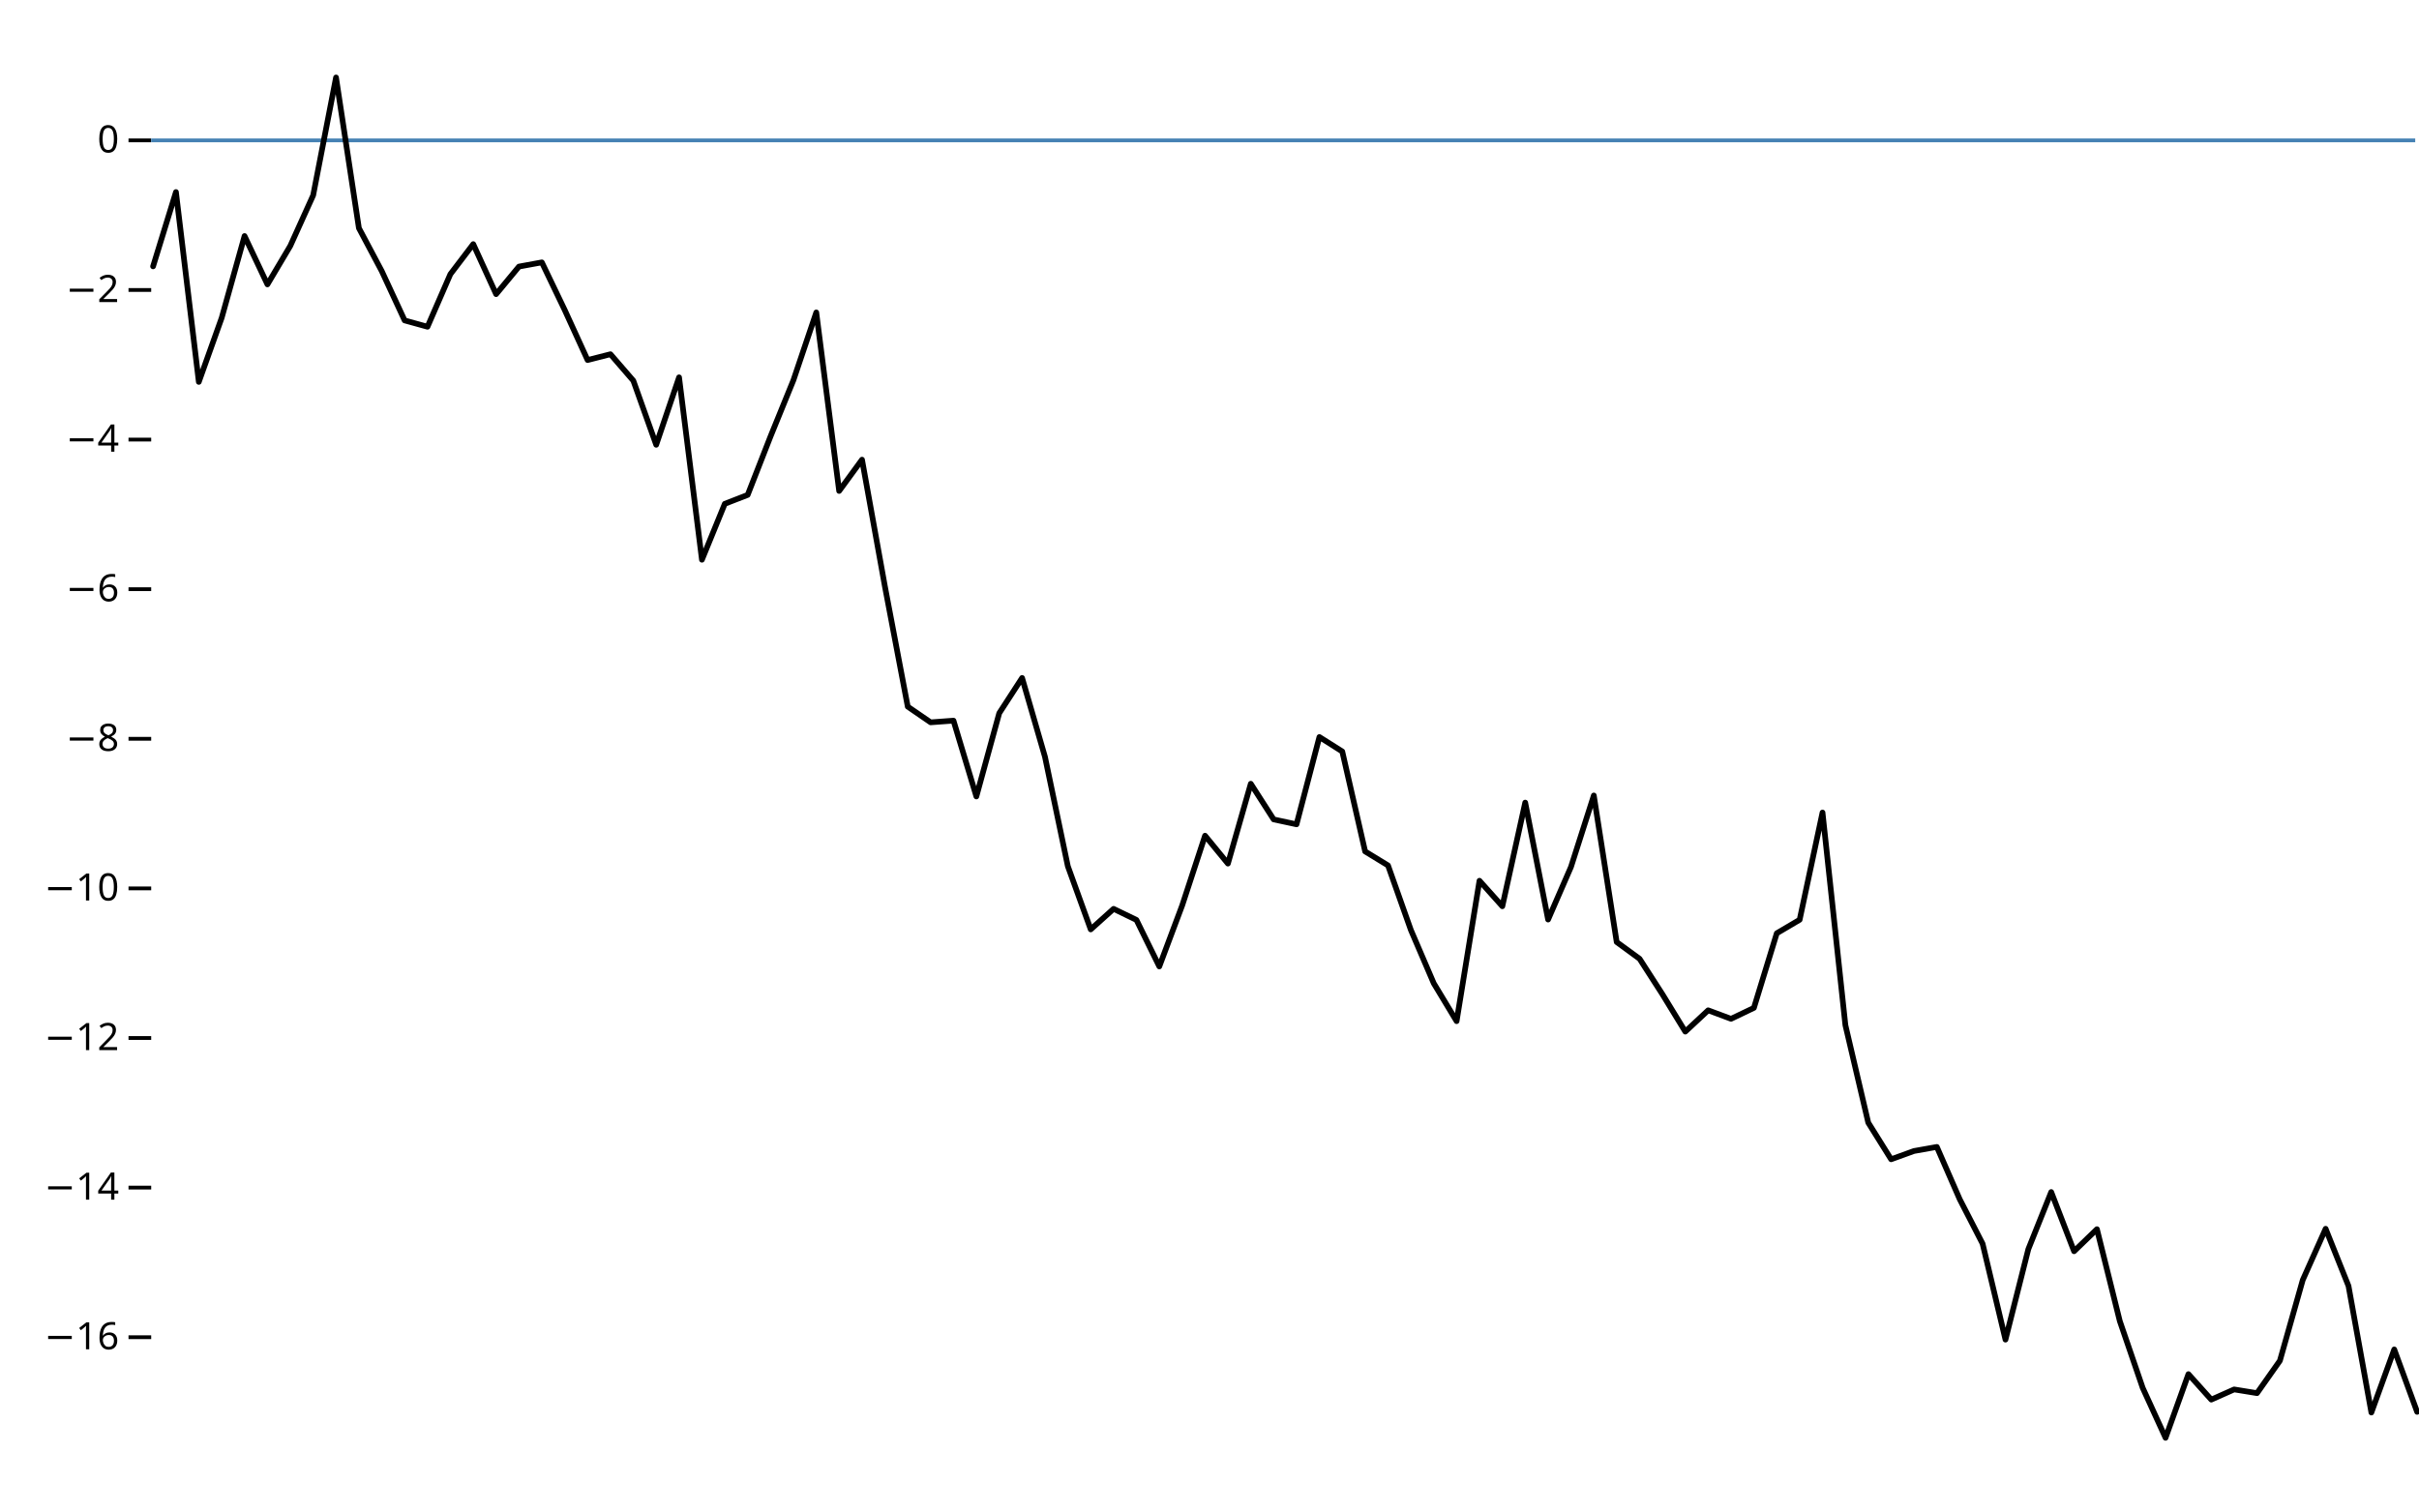
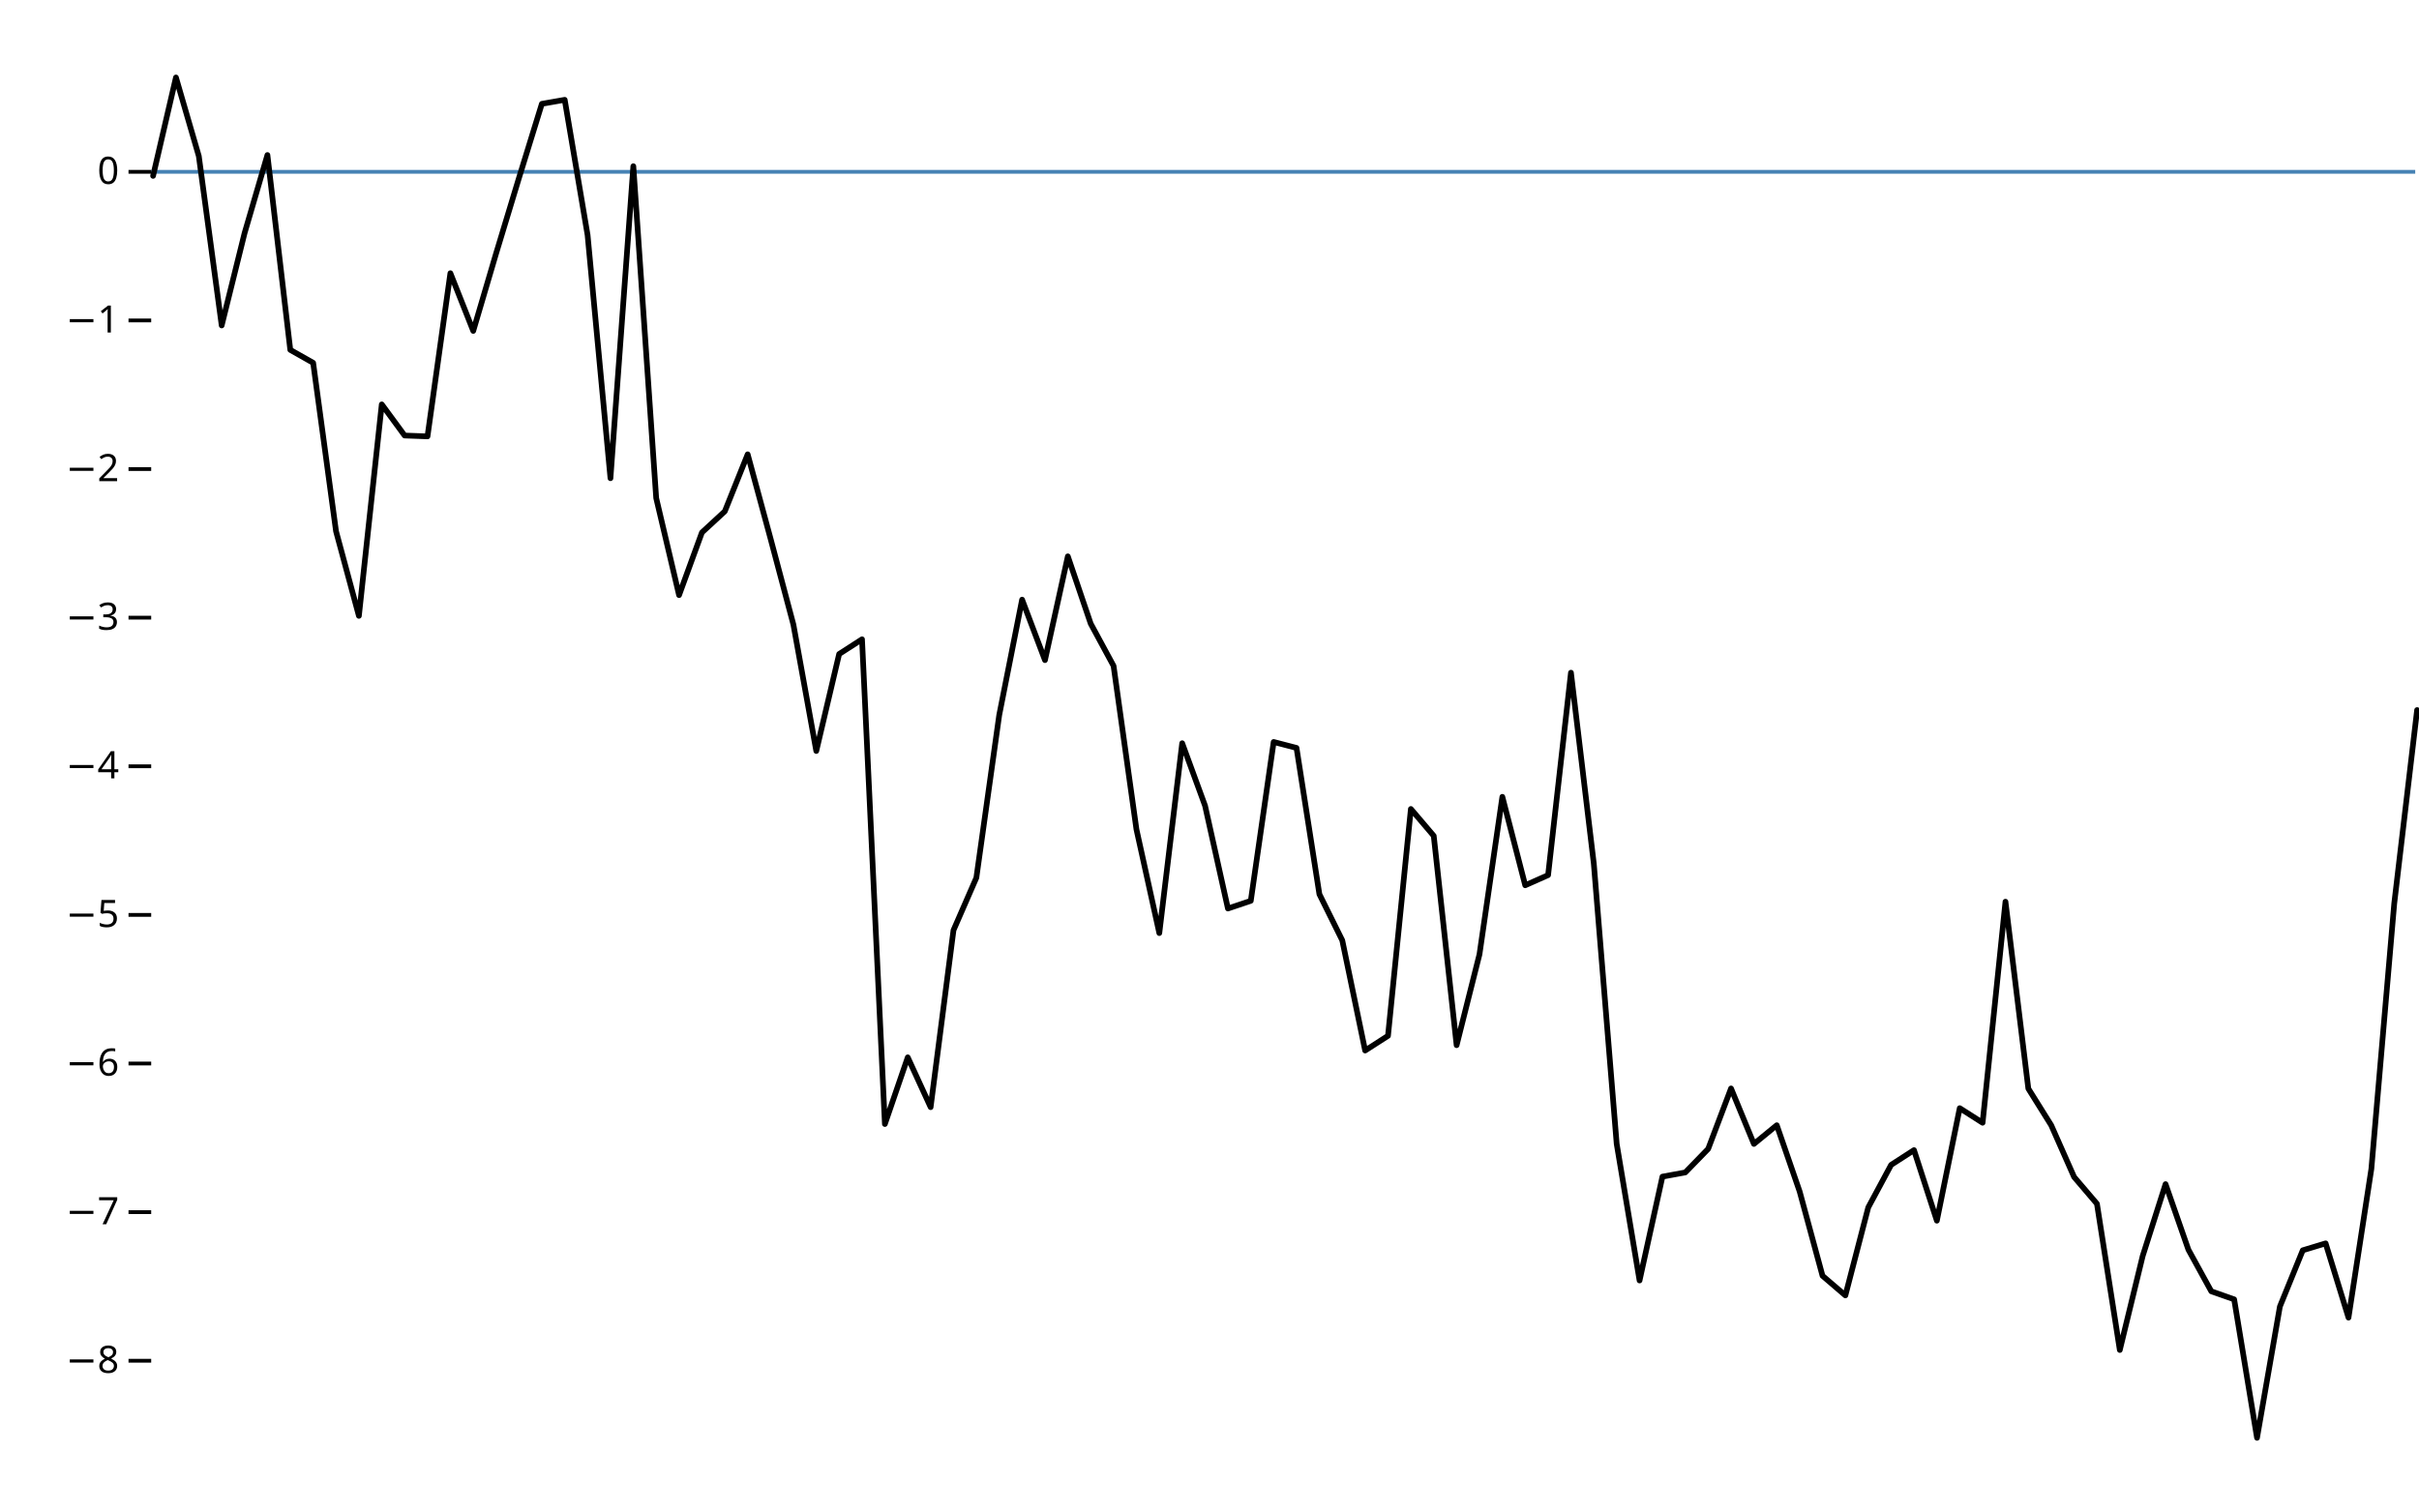
- <svg xmlns="http://www.w3.org/2000/svg" class="plot-7a146d0abbe2c" fill="currentColor" font-family="system-ui, sans-serif" font-size="10" text-anchor="middle" width="640" height="400" viewBox="0 0 640 400" style="color: black;">
+ <svg xmlns="http://www.w3.org/2000/svg" class="plot-894b65031ec3b" fill="currentColor" font-family="system-ui, sans-serif" font-size="10" text-anchor="middle" width="640" height="400" viewBox="0 0 640 400" style="color: black;">
  <style>
-         .plot-7a146d0abbe2c {
+         .plot-894b65031ec3b {
          display: block;
          background: white;
          height: auto;
          height: intrinsic;
          max-width: 100%;
        }
-         .plot-7a146d0abbe2c text,
-         .plot-7a146d0abbe2c tspan {
+         .plot-894b65031ec3b text,
+         .plot-894b65031ec3b tspan {
          white-space: pre;
        }
      </style>
  <g aria-label="y-axis tick" fill="none" stroke="currentColor" transform="translate(0,0.5)">
-     <path transform="translate(40,353.3739)" d="M0,0L-6,0" />
-     <path transform="translate(40,313.7831)" d="M0,0L-6,0" />
-     <path transform="translate(40,274.1922)" d="M0,0L-6,0" />
-     <path transform="translate(40,234.6014)" d="M0,0L-6,0" />
-     <path transform="translate(40,195.0105)" d="M0,0L-6,0" />
-     <path transform="translate(40,155.4197)" d="M0,0L-6,0" />
-     <path transform="translate(40,115.8288)" d="M0,0L-6,0" />
-     <path transform="translate(40,76.23799)" d="M0,0L-6,0" />
-     <path transform="translate(40,36.64714)" d="M0,0L-6,0" />
+     <path transform="translate(40,359.6009)" d="M0,0L-6,0" />
+     <path transform="translate(40,320.2719)" d="M0,0L-6,0" />
+     <path transform="translate(40,280.943)" d="M0,0L-6,0" />
+     <path transform="translate(40,241.614)" d="M0,0L-6,0" />
+     <path transform="translate(40,202.285)" d="M0,0L-6,0" />
+     <path transform="translate(40,162.9561)" d="M0,0L-6,0" />
+     <path transform="translate(40,123.6271)" d="M0,0L-6,0" />
+     <path transform="translate(40,84.29812)" d="M0,0L-6,0" />
+     <path transform="translate(40,44.96915)" d="M0,0L-6,0" />
  </g>
  <g aria-label="y-axis tick label" text-anchor="end" font-variant="tabular-nums" transform="translate(-8.5,0.5)">
-     <text y="0.32em" transform="translate(40,353.3739)">−16</text>
-     <text y="0.32em" transform="translate(40,313.7831)">−14</text>
-     <text y="0.32em" transform="translate(40,274.1922)">−12</text>
-     <text y="0.32em" transform="translate(40,234.6014)">−10</text>
-     <text y="0.32em" transform="translate(40,195.0105)">−8</text>
-     <text y="0.32em" transform="translate(40,155.4197)">−6</text>
-     <text y="0.32em" transform="translate(40,115.8288)">−4</text>
-     <text y="0.32em" transform="translate(40,76.23799)">−2</text>
-     <text y="0.32em" transform="translate(40,36.64714)">0</text>
+     <text y="0.32em" transform="translate(40,359.6009)">−8</text>
+     <text y="0.32em" transform="translate(40,320.2719)">−7</text>
+     <text y="0.32em" transform="translate(40,280.943)">−6</text>
+     <text y="0.32em" transform="translate(40,241.614)">−5</text>
+     <text y="0.32em" transform="translate(40,202.285)">−4</text>
+     <text y="0.32em" transform="translate(40,162.9561)">−3</text>
+     <text y="0.32em" transform="translate(40,123.6271)">−2</text>
+     <text y="0.32em" transform="translate(40,84.29812)">−1</text>
+     <text y="0.32em" transform="translate(40,44.96915)">0</text>
  </g>
  <g aria-label="rule" stroke="steelblue" transform="translate(0,0.5)">
-     <line x1="40" x2="639" y1="36.647" y2="36.647" />
+     <line x1="40" x2="639" y1="44.969" y2="44.969" />
  </g>
  <g aria-label="line" fill="none" stroke="currentColor" stroke-width="1.5" stroke-linejoin="round" stroke-linecap="round" transform="translate(0.5,0.5)">
-     <path d="M40,69.988L46.051,50.324L52.101,100.565L58.152,83.619L64.202,61.957L70.253,74.762L76.303,64.568L82.354,51.186L88.404,20L94.455,59.861L100.505,71.251L106.556,84.294L112.606,85.969L118.657,72.056L124.707,64.103L130.758,77.342L136.808,70.042L142.859,68.932L148.909,81.541L154.96,94.783L161.01,93.238L167.061,100.236L173.111,117.206L179.162,99.355L185.212,147.626L191.263,132.821L197.313,130.474L203.364,114.98L209.414,100.114L215.465,82.178L221.515,129.425L227.566,121.14L233.616,154.66L239.667,186.503L245.717,190.654L251.768,190.208L257.818,210.272L263.869,188.233L269.919,178.906L275.97,199.778L282.02,228.733L288.071,245.454L294.121,240.011L300.172,242.945L306.222,255.261L312.273,239.106L318.323,220.65L324.374,228.038L330.424,206.908L336.475,216.345L342.525,217.644L348.576,194.54L354.626,198.363L360.677,224.821L366.727,228.517L372.778,245.607L378.828,259.71L384.879,269.735L390.929,232.572L396.98,239.33L403.03,211.895L409.081,242.846L415.131,228.932L421.182,210.01L427.232,248.803L433.283,253.223L439.333,262.622L445.384,272.506L451.434,266.86L457.485,269.115L463.535,266.219L469.586,246.475L475.636,242.905L481.687,214.52L487.737,270.785L493.788,296.595L499.838,306.287L505.889,304.093L511.939,303.018L517.99,316.868L524.04,328.625L530.091,354.011L536.141,330.066L542.192,314.95L548.242,330.625L554.293,324.786L560.343,349.111L566.394,366.772L572.444,380L578.495,363.141L584.545,369.886L590.596,367.191L596.646,368.176L602.697,359.594L608.747,338.222L614.798,324.674L620.848,339.811L626.899,373.305L632.949,356.604L639,373.128" />
+     <path d="M40,46.041L46.051,20L52.101,40.81L58.152,85.627L64.202,61.216L70.253,40.522L76.303,92.089L82.354,95.515L88.404,140.086L94.455,162.481L100.505,106.515L106.556,114.757L112.606,114.981L118.657,71.797L124.707,87.075L130.758,66.556L136.808,46.59L142.859,26.975L148.909,25.913L154.96,61.701L161.01,126.054L167.061,43.484L173.111,131.298L179.162,156.992L185.212,140.411L191.263,134.823L197.313,119.726L203.364,142.029L209.414,164.801L215.465,198.241L221.515,172.577L227.566,168.677L233.616,296.958L239.667,279.307L245.717,292.496L251.768,245.663L257.818,231.782L263.869,188.722L269.919,158.184L275.97,174.193L282.02,146.729L288.071,164.538L294.121,175.722L300.172,218.977L306.222,246.429L312.273,196.182L318.323,212.714L324.374,239.926L330.424,237.893L336.475,195.848L342.525,197.423L348.576,236.142L354.626,248.345L360.677,277.51L366.727,273.618L372.778,213.58L378.828,220.691L384.879,276.096L390.929,252.059L396.98,210.365L403.03,233.778L409.081,231.091L415.131,177.515L421.182,228.094L427.232,302.222L433.283,338.358L439.333,310.879L445.384,309.767L451.434,303.537L457.485,287.539L463.535,302.227L469.586,297.272L475.636,314.804L481.687,337.119L487.737,342.31L493.788,319.025L499.838,307.768L505.889,303.862L511.939,322.537L517.99,292.759L524.04,296.621L530.091,238.118L536.141,287.588L542.192,297.275L548.242,310.958L554.293,318.058L560.343,356.759L566.394,331.88L572.444,312.857L578.495,330.215L584.545,341.225L590.596,343.351L596.646,380L602.697,345.255L608.747,330.37L614.798,328.536L620.848,348.194L626.899,308.813L632.949,238.6L639,187.402" />
  </g>
</svg>
